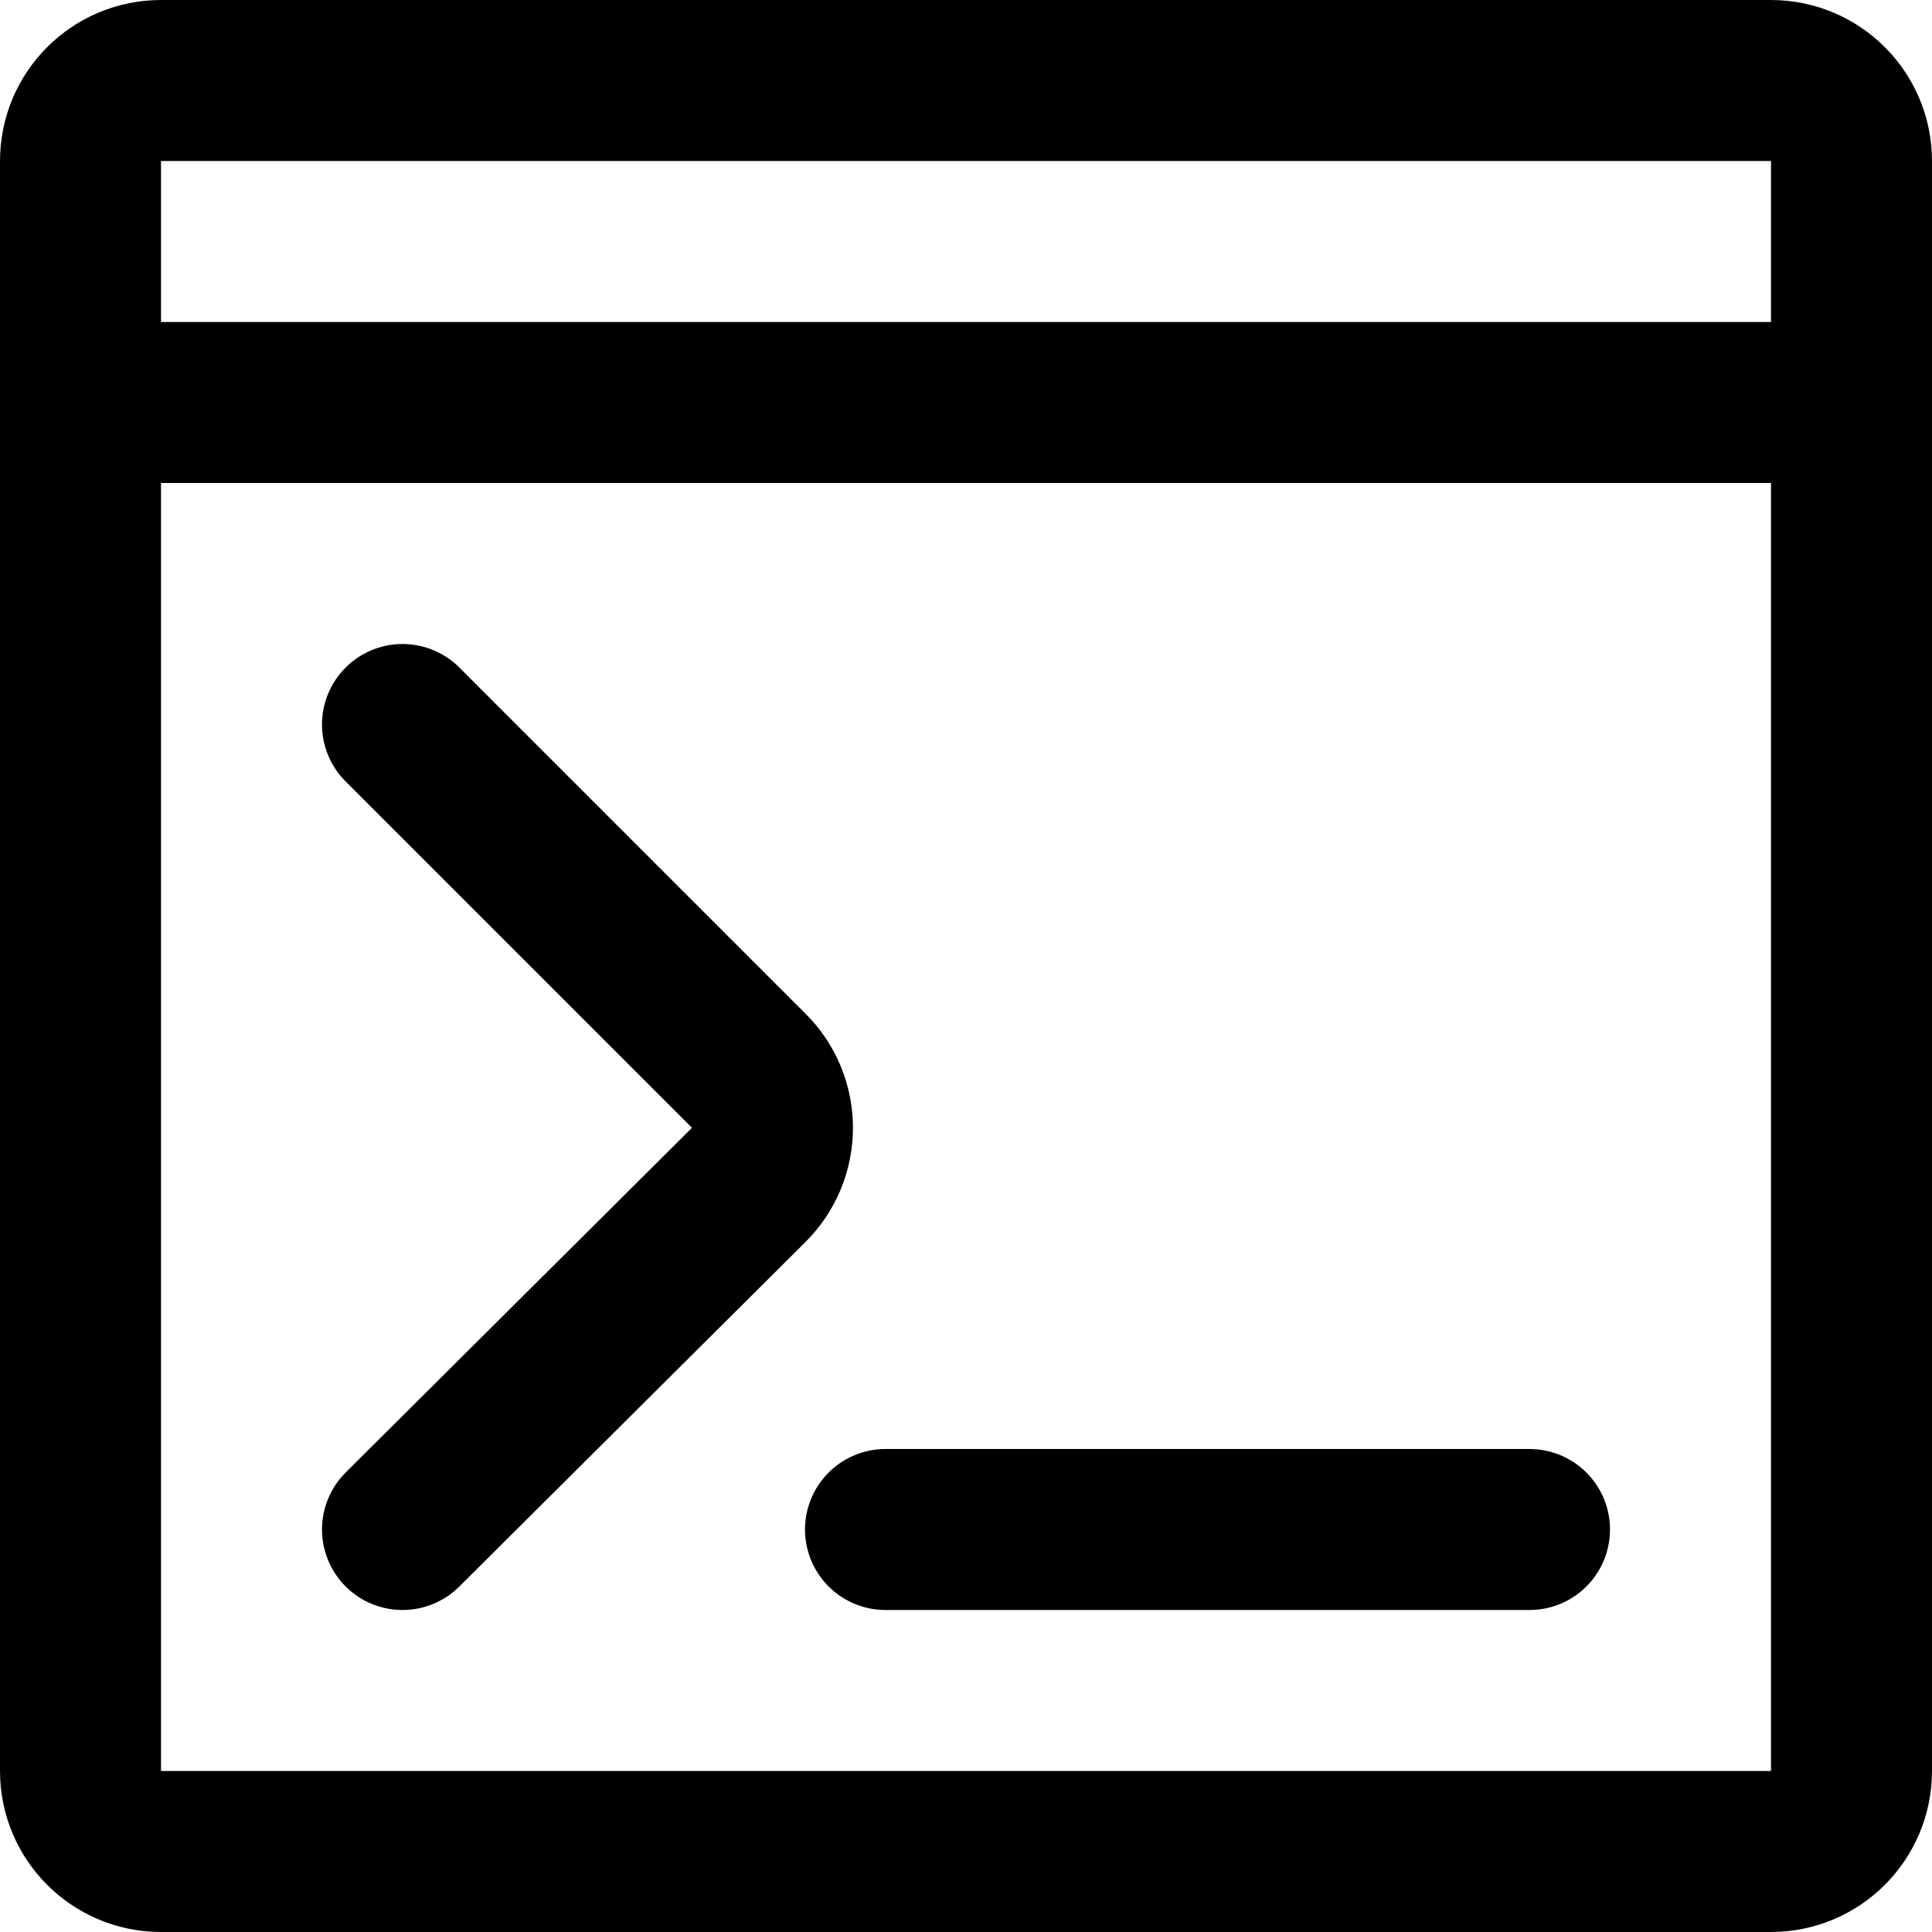
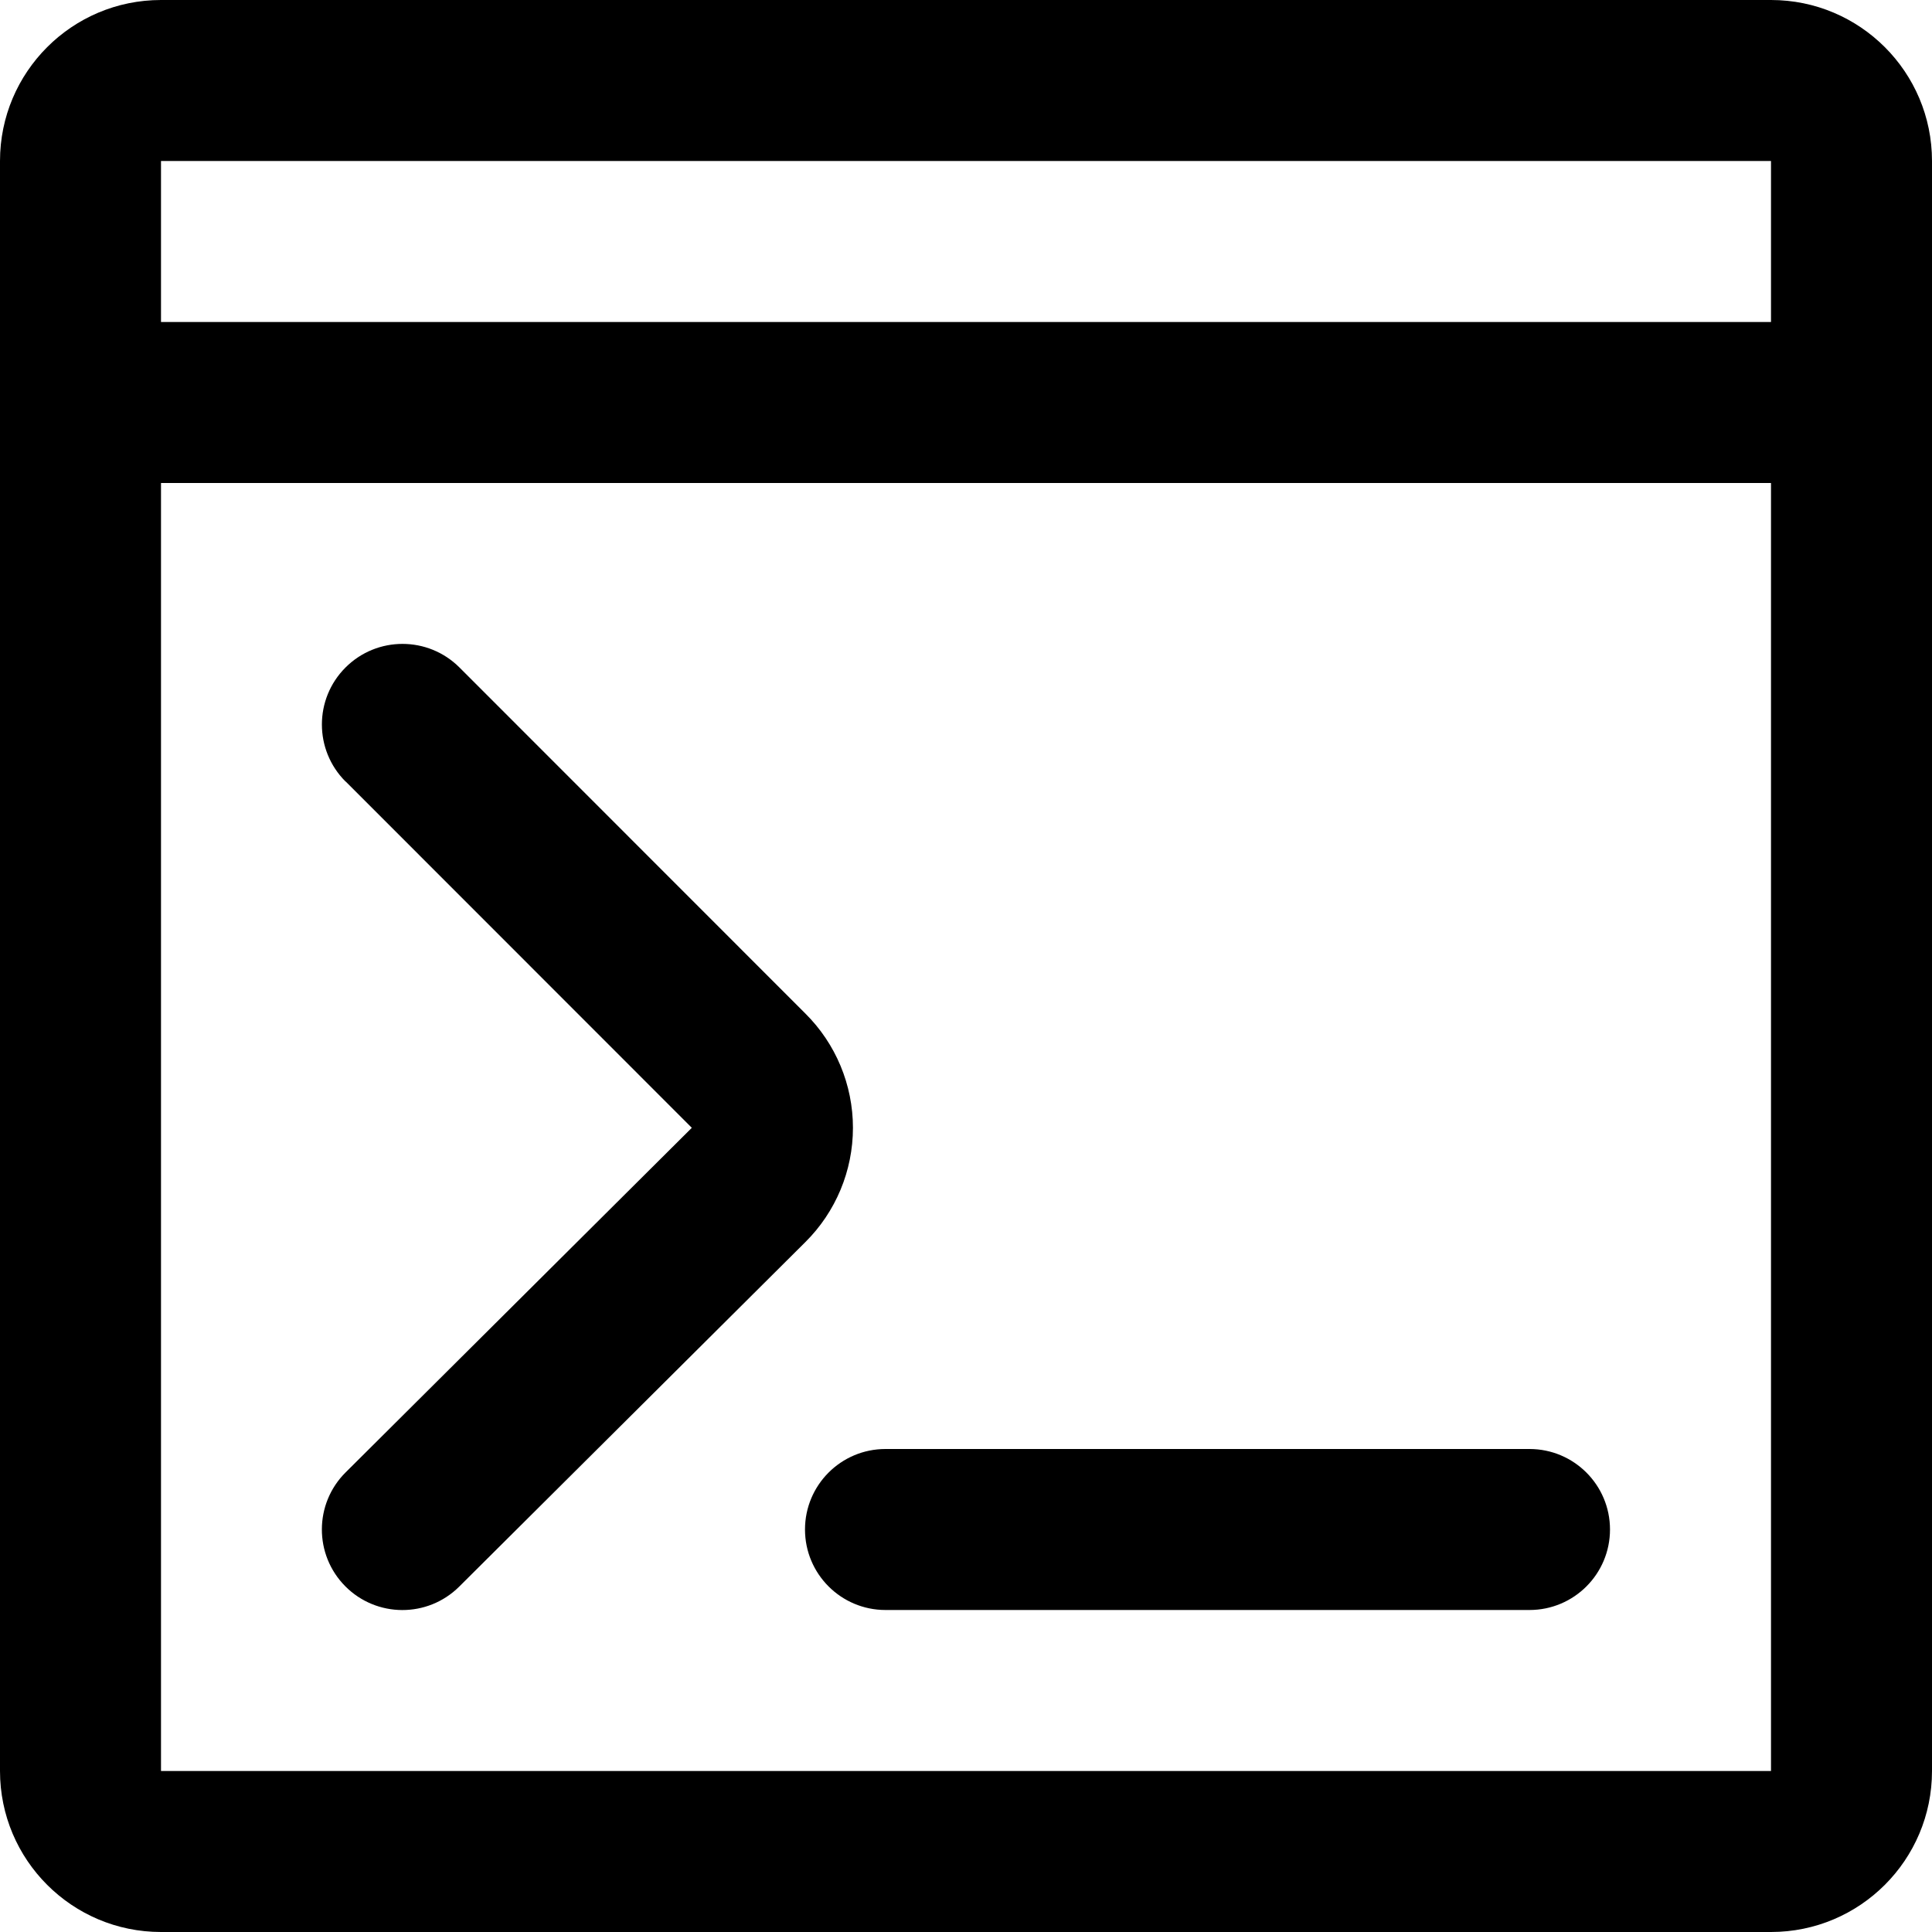
<svg xmlns="http://www.w3.org/2000/svg" width="12" height="12" focusable="false" viewBox="0 0 12 12">
-   <g fill="none" stroke="currentColor">
-     <rect width="11" height="11" x=".5" y=".5" rx=".5" ry=".5" />
-     <path stroke-linecap="round" d="M.5 2.5h11m-6 7h4m-7-5l2.15 2.15a.5.5 0 010 .71L2.5 9.5" />
-   </g>
+   <path fill="currentColor" d="M11 0a1 1 0 011 1v10a1 1 0 01-1 1H1a1 1 0 01-1-1V1a1 1 0 011-1h10zM5.5 10a.5.5 0 010-1h4a.5.5 0 010 1h-4zM2.146 4.854a.5.5 0 11.708-.708l2.148 2.149a1 1 0 010 1.42l-2.15 2.14a.5.5 0 11-.705-.71l2.15-2.14-2.15-2.151zM11 3H1v8h10V3zm0-2H1v1h10V1z" />
</svg>
